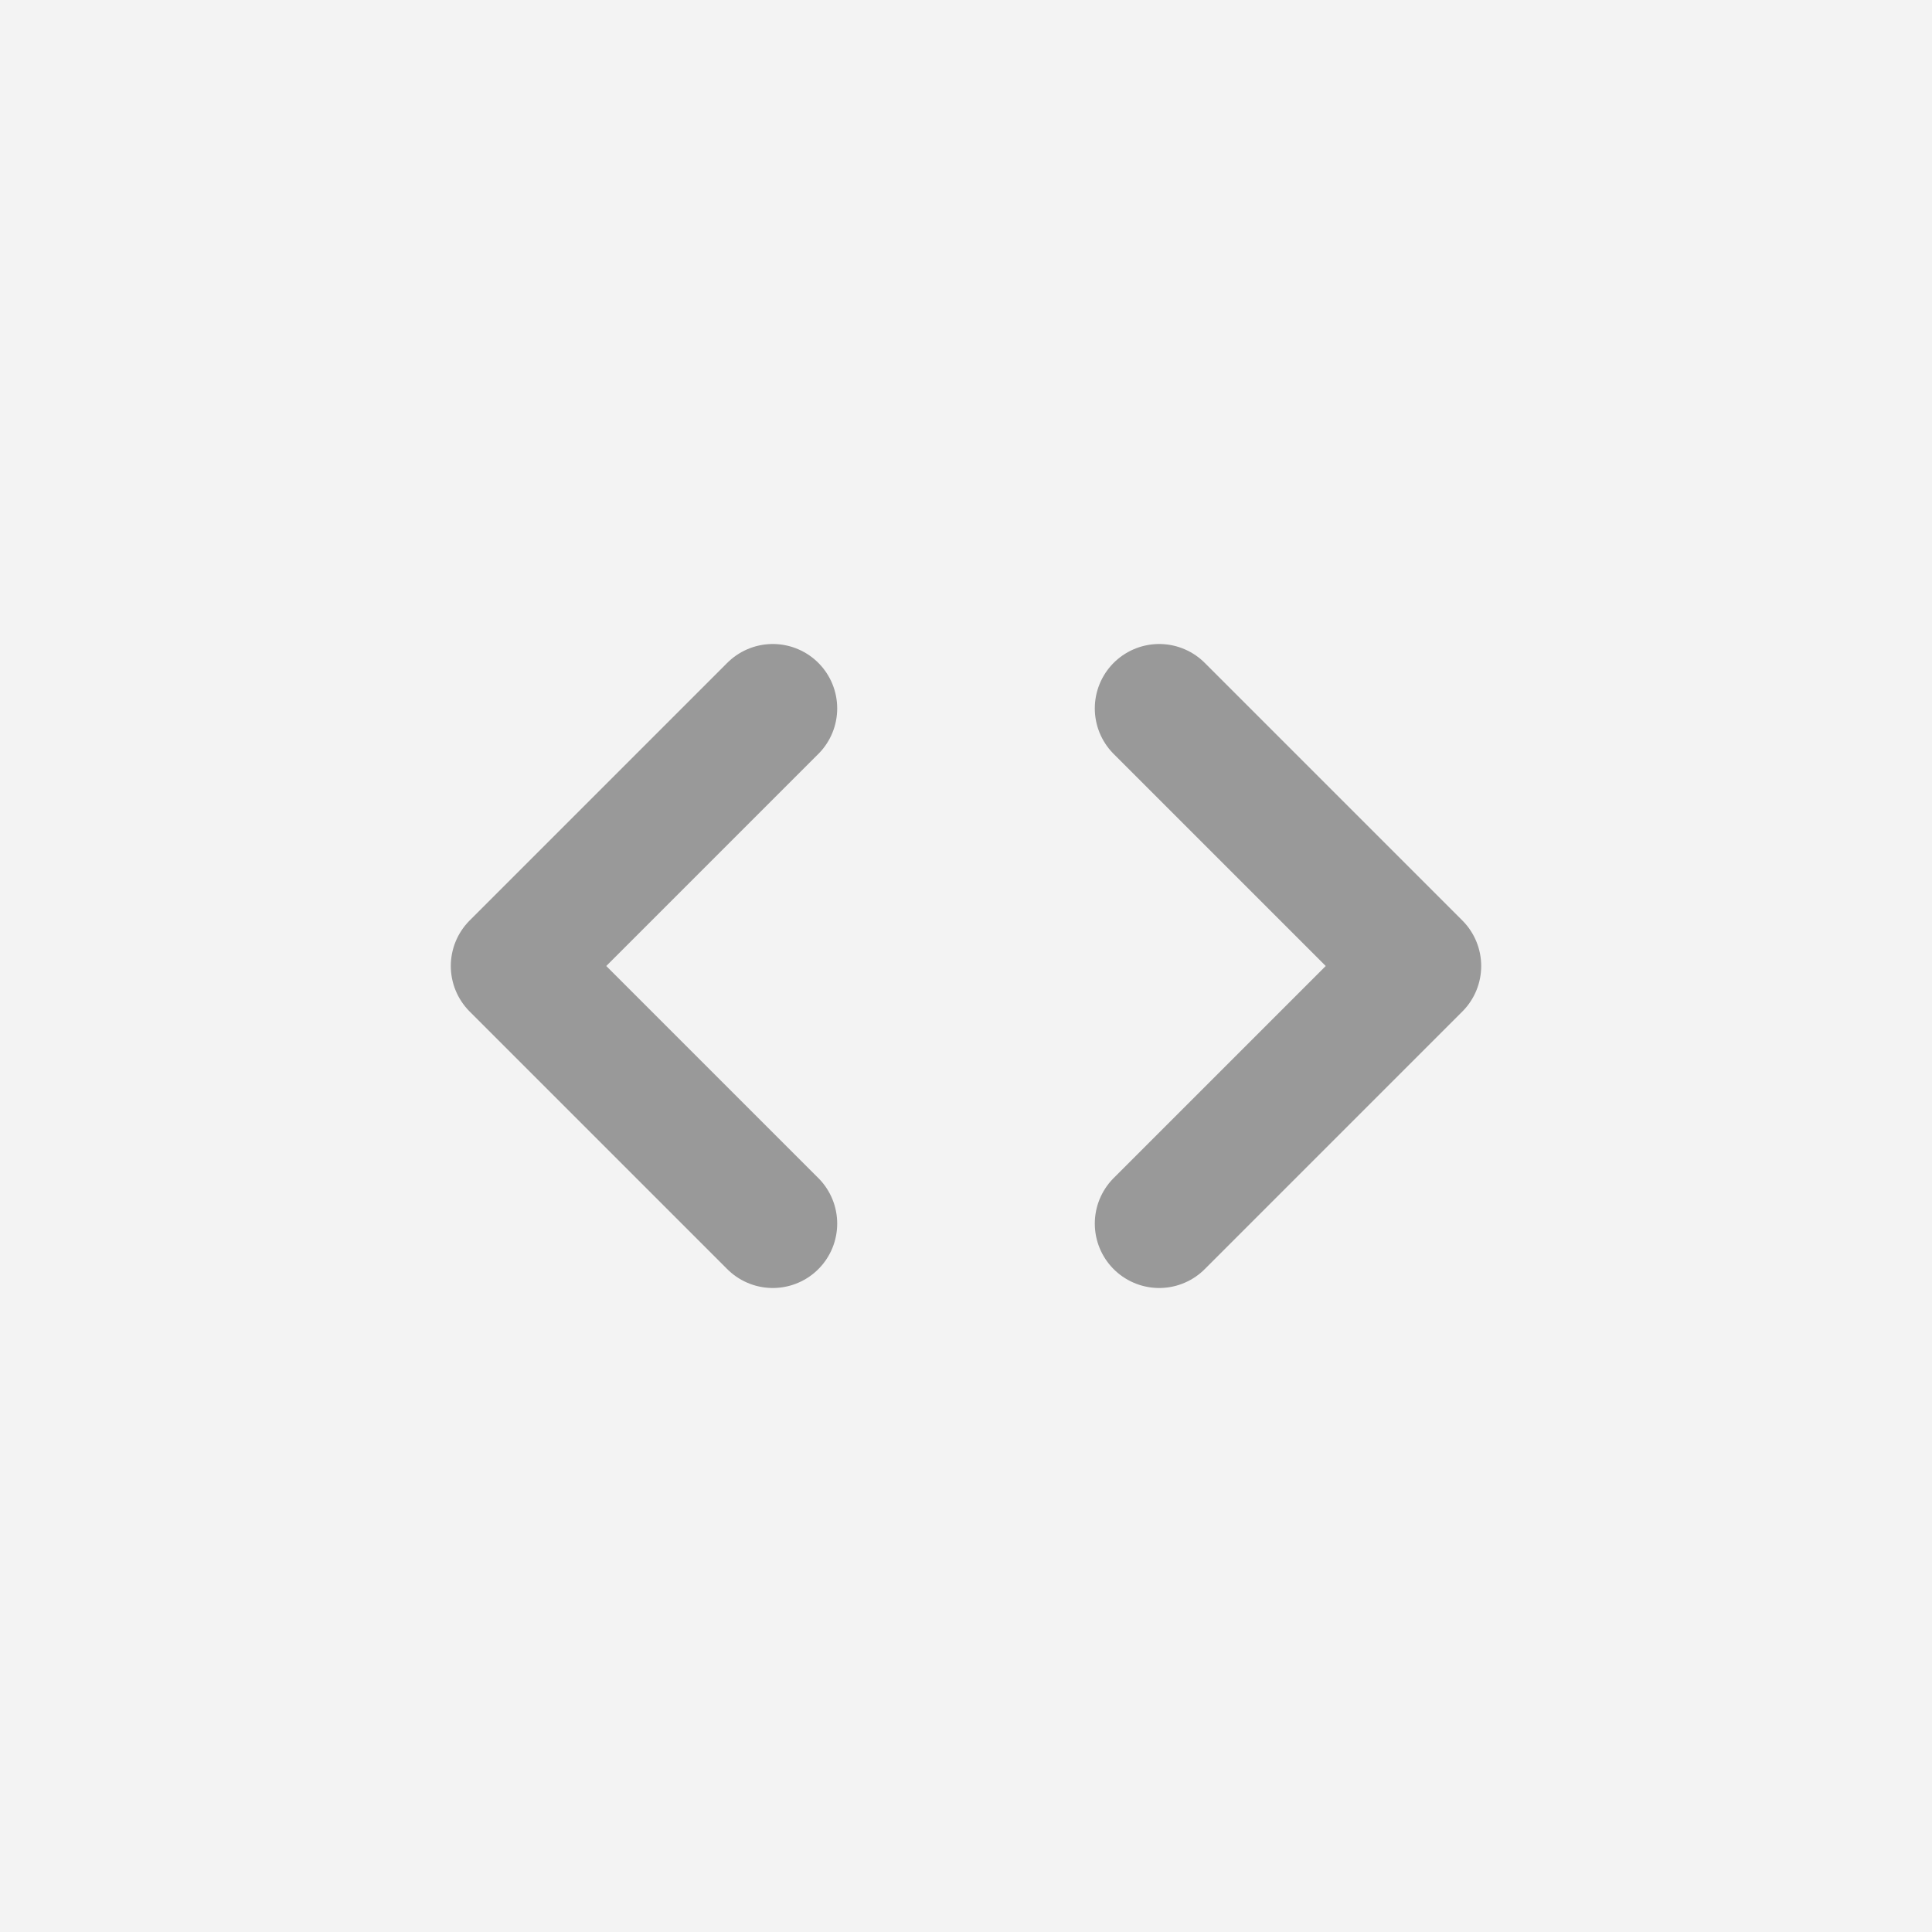
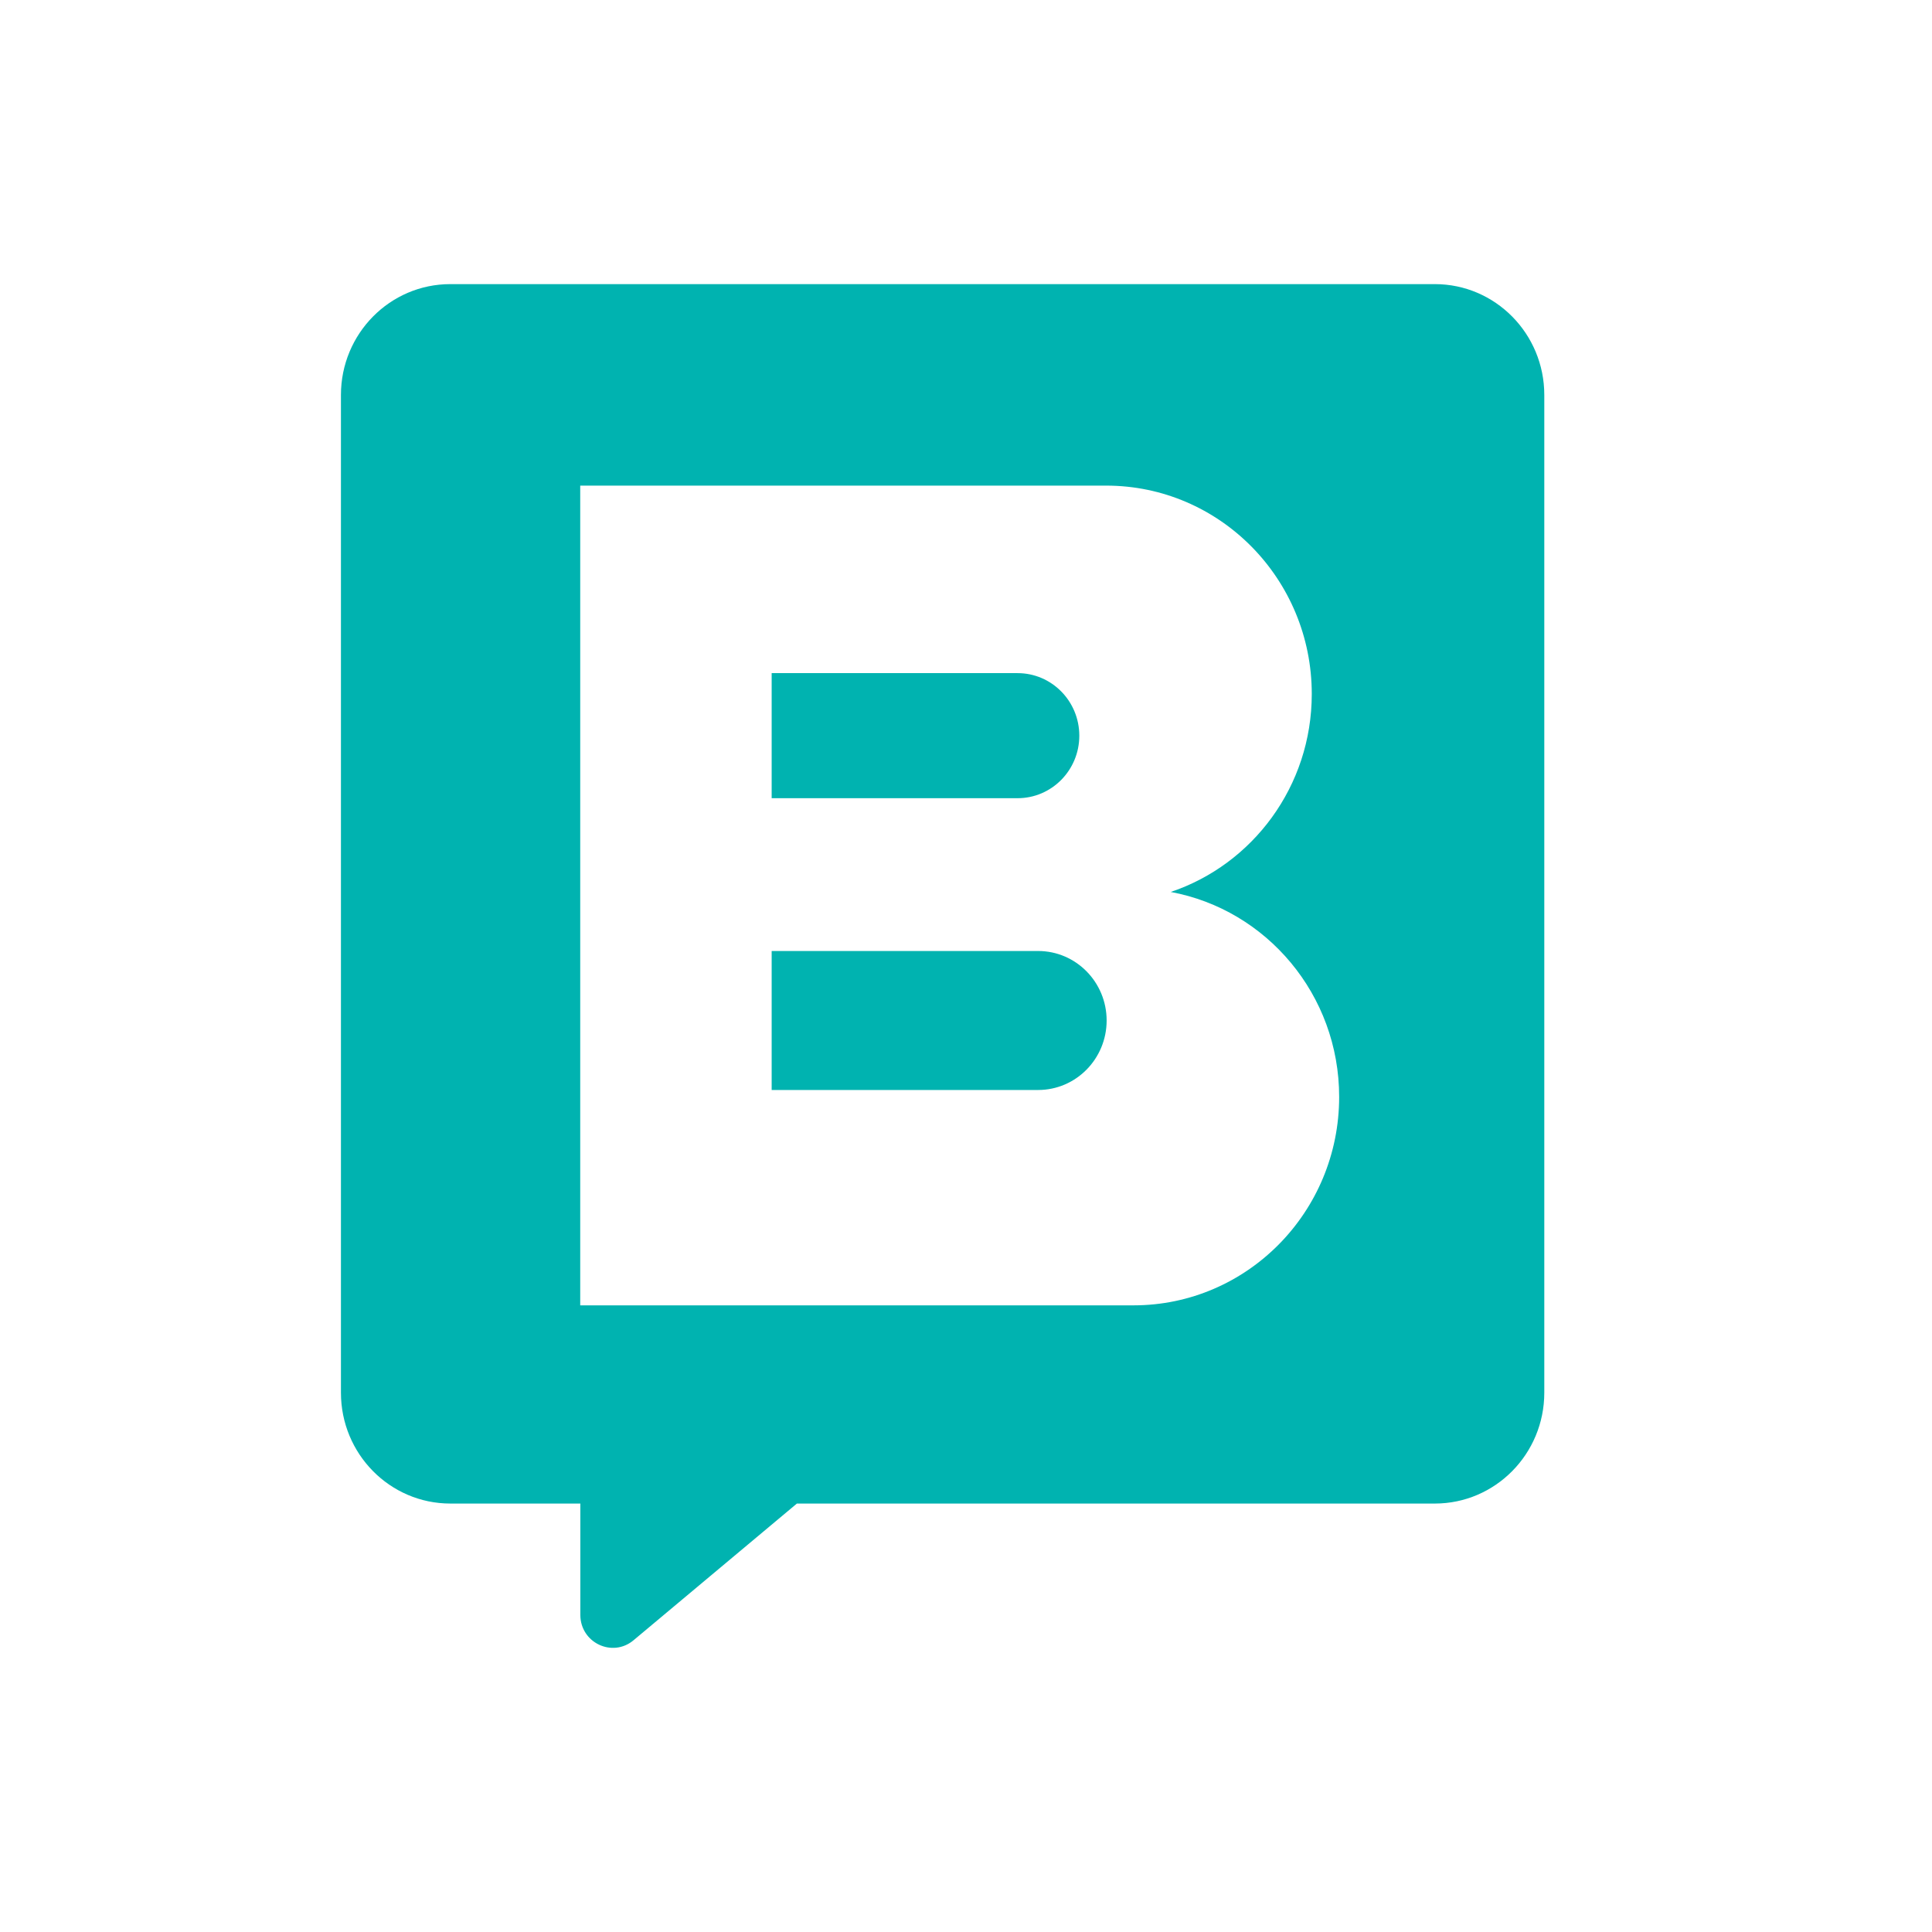
- <svg xmlns="http://www.w3.org/2000/svg" viewBox="0 0 30 30">
-   <path fill="#f3f3f3" d="M0 0h30v30H0Z" />
-   <path fill="transparent" stroke="#999" stroke-linecap="round" stroke-linejoin="round" stroke-width="2" d="m12 11-4 4 4 4m6-8 4 4-4 4" />
+ <svg xmlns="http://www.w3.org/2000/svg" width="34" height="34" viewBox="0 0 34 34" fill="none">
+   <rect width="34" height="34" fill="white" />
+   <path fill-rule="evenodd" clip-rule="evenodd" d="M6 6.951C6 5.873 6.862 5 7.925 5H25.251C26.314 5 27.177 5.873 27.177 6.951V24.509C27.177 25.587 26.314 26.46 25.251 26.46H14.024L11.149 28.866C10.776 29.178 10.213 28.909 10.213 28.419V26.46H7.925C6.862 26.46 6 25.587 6 24.509V6.951ZM10.211 8.546H19.466C21.465 8.546 23.085 10.188 23.085 12.213C23.085 13.837 22.045 15.213 20.603 15.697C22.289 16.009 23.567 17.505 23.567 19.304C23.567 21.33 21.946 22.972 19.948 22.972H10.211V15.881L10.211 8.546ZM17.908 11.846H13.58V14.047H17.908C18.508 14.047 18.994 13.554 18.994 12.947C18.994 12.339 18.508 11.846 17.908 11.846ZM13.58 16.736H18.269C18.935 16.736 19.475 17.284 19.475 17.959C19.475 18.634 18.935 19.182 18.269 19.182H13.58V16.736Z" fill="#00B3B0" />
</svg>
